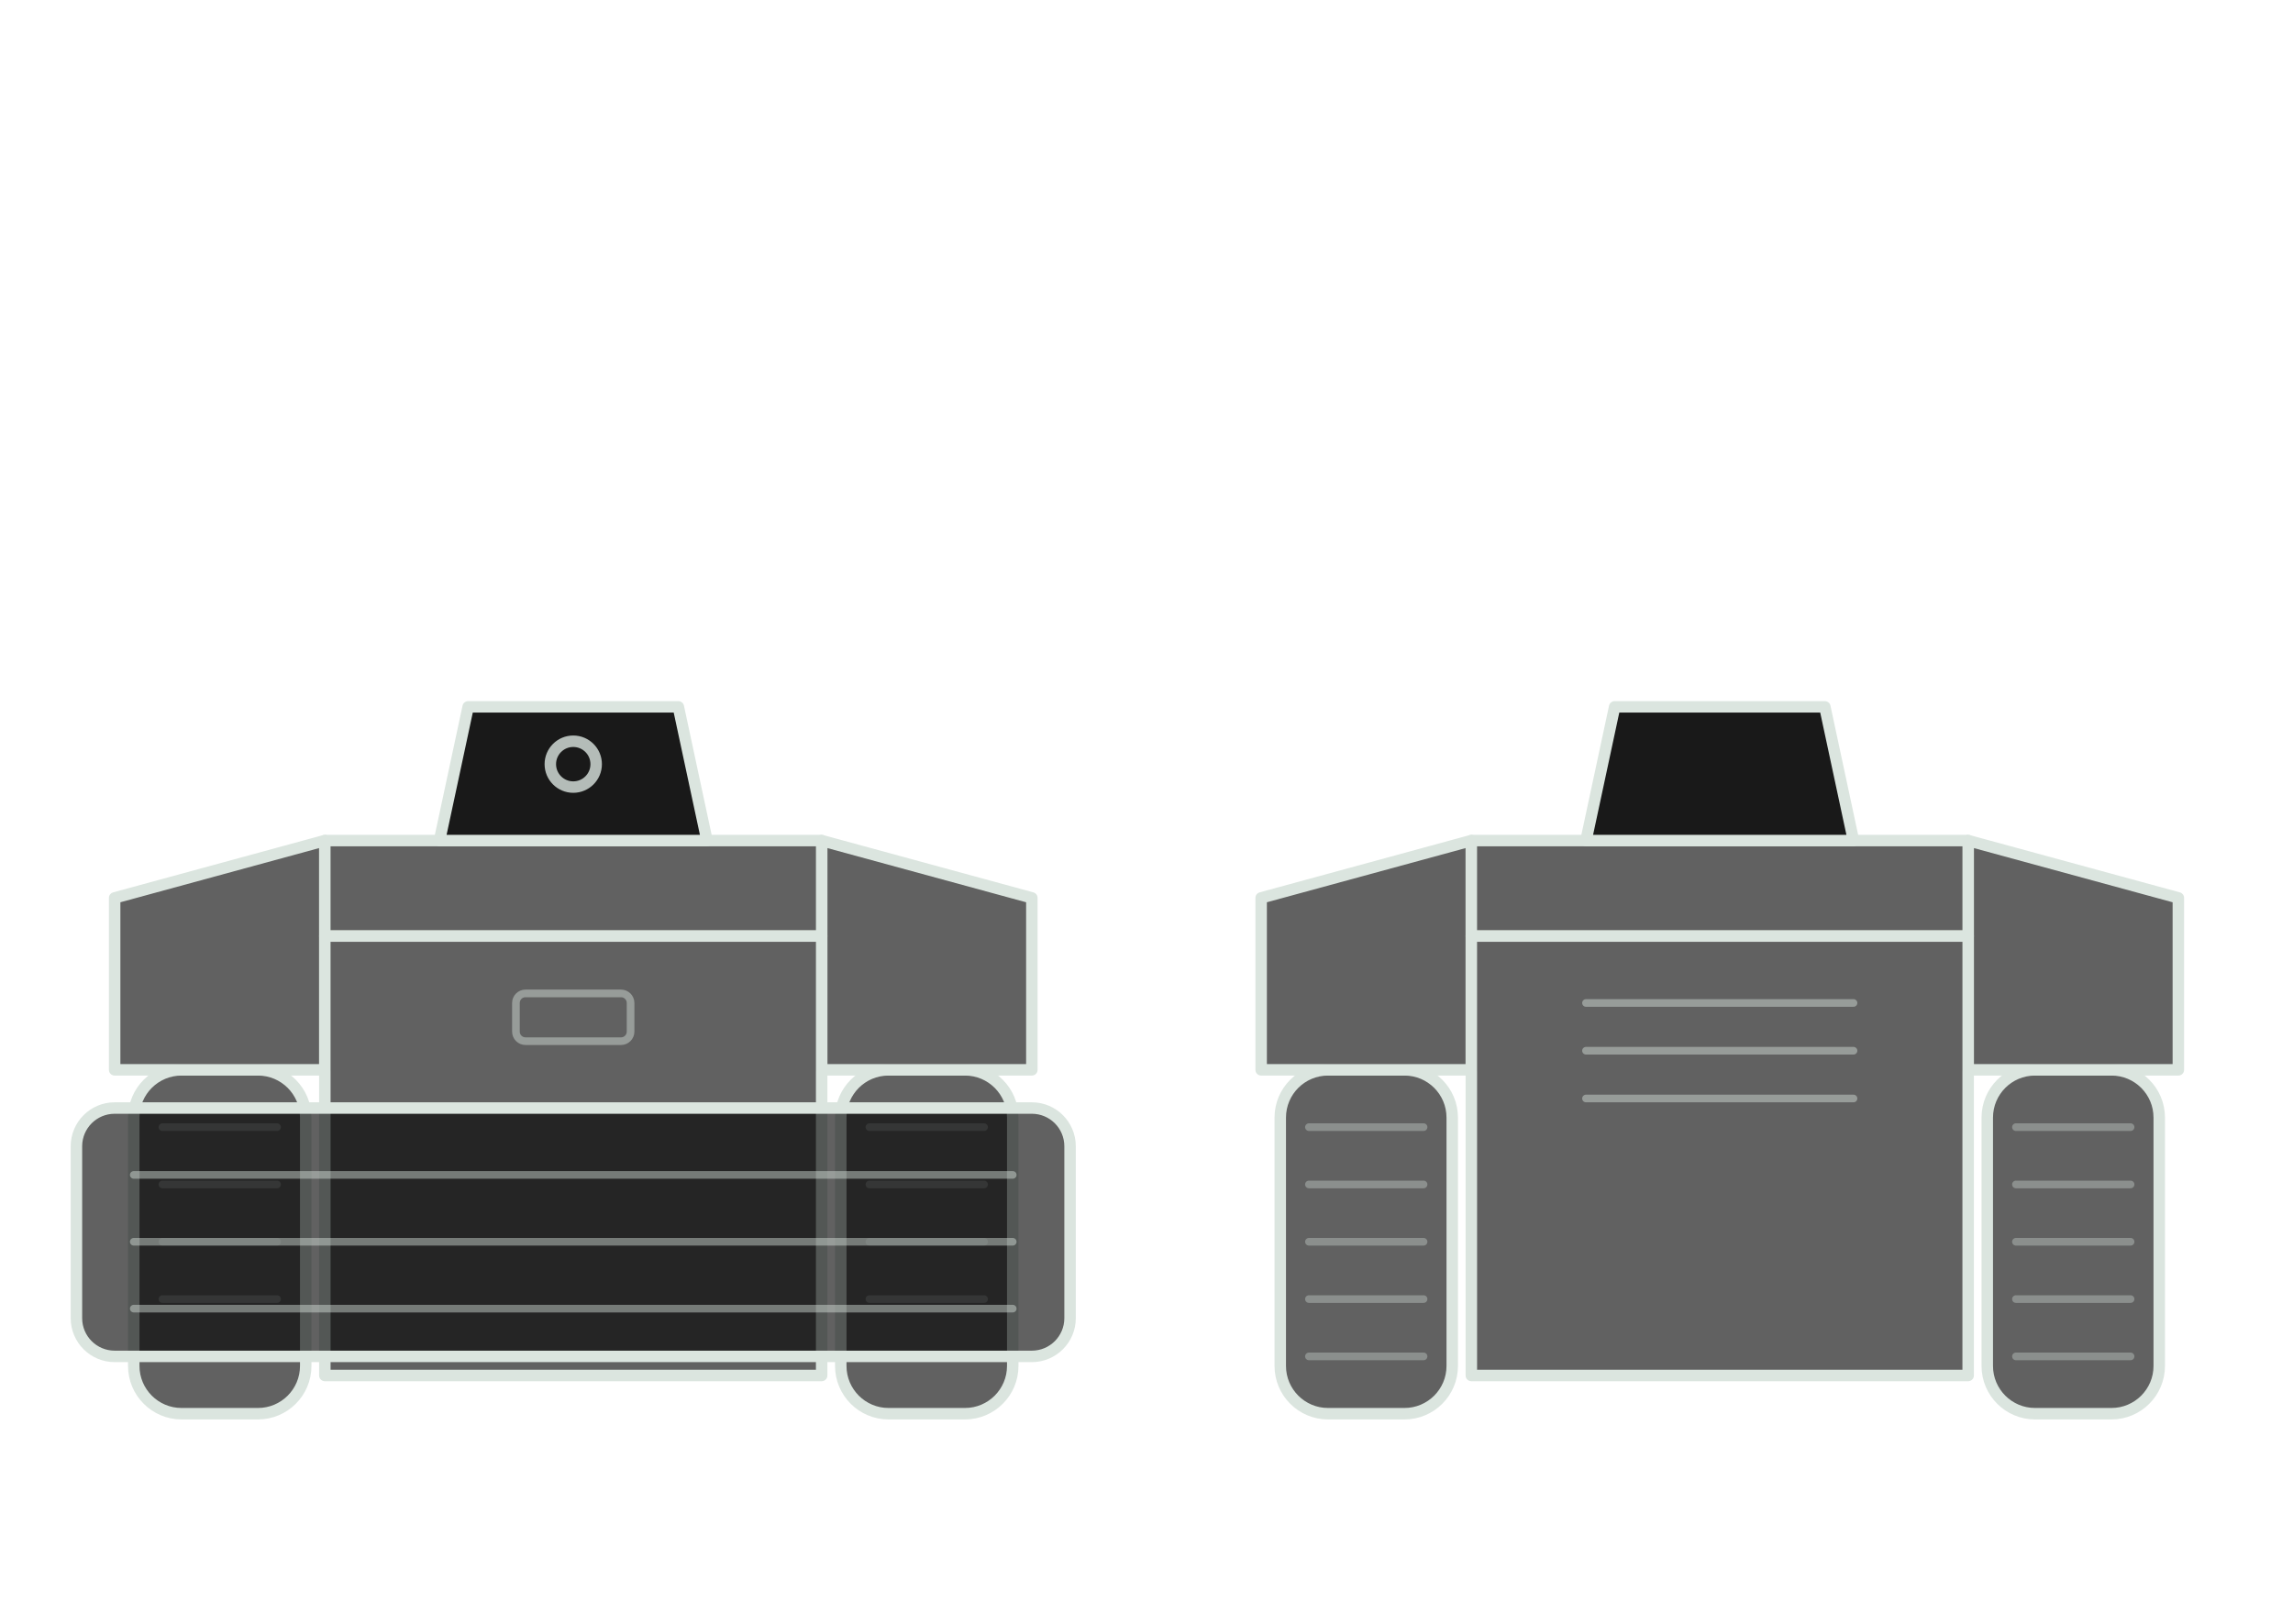
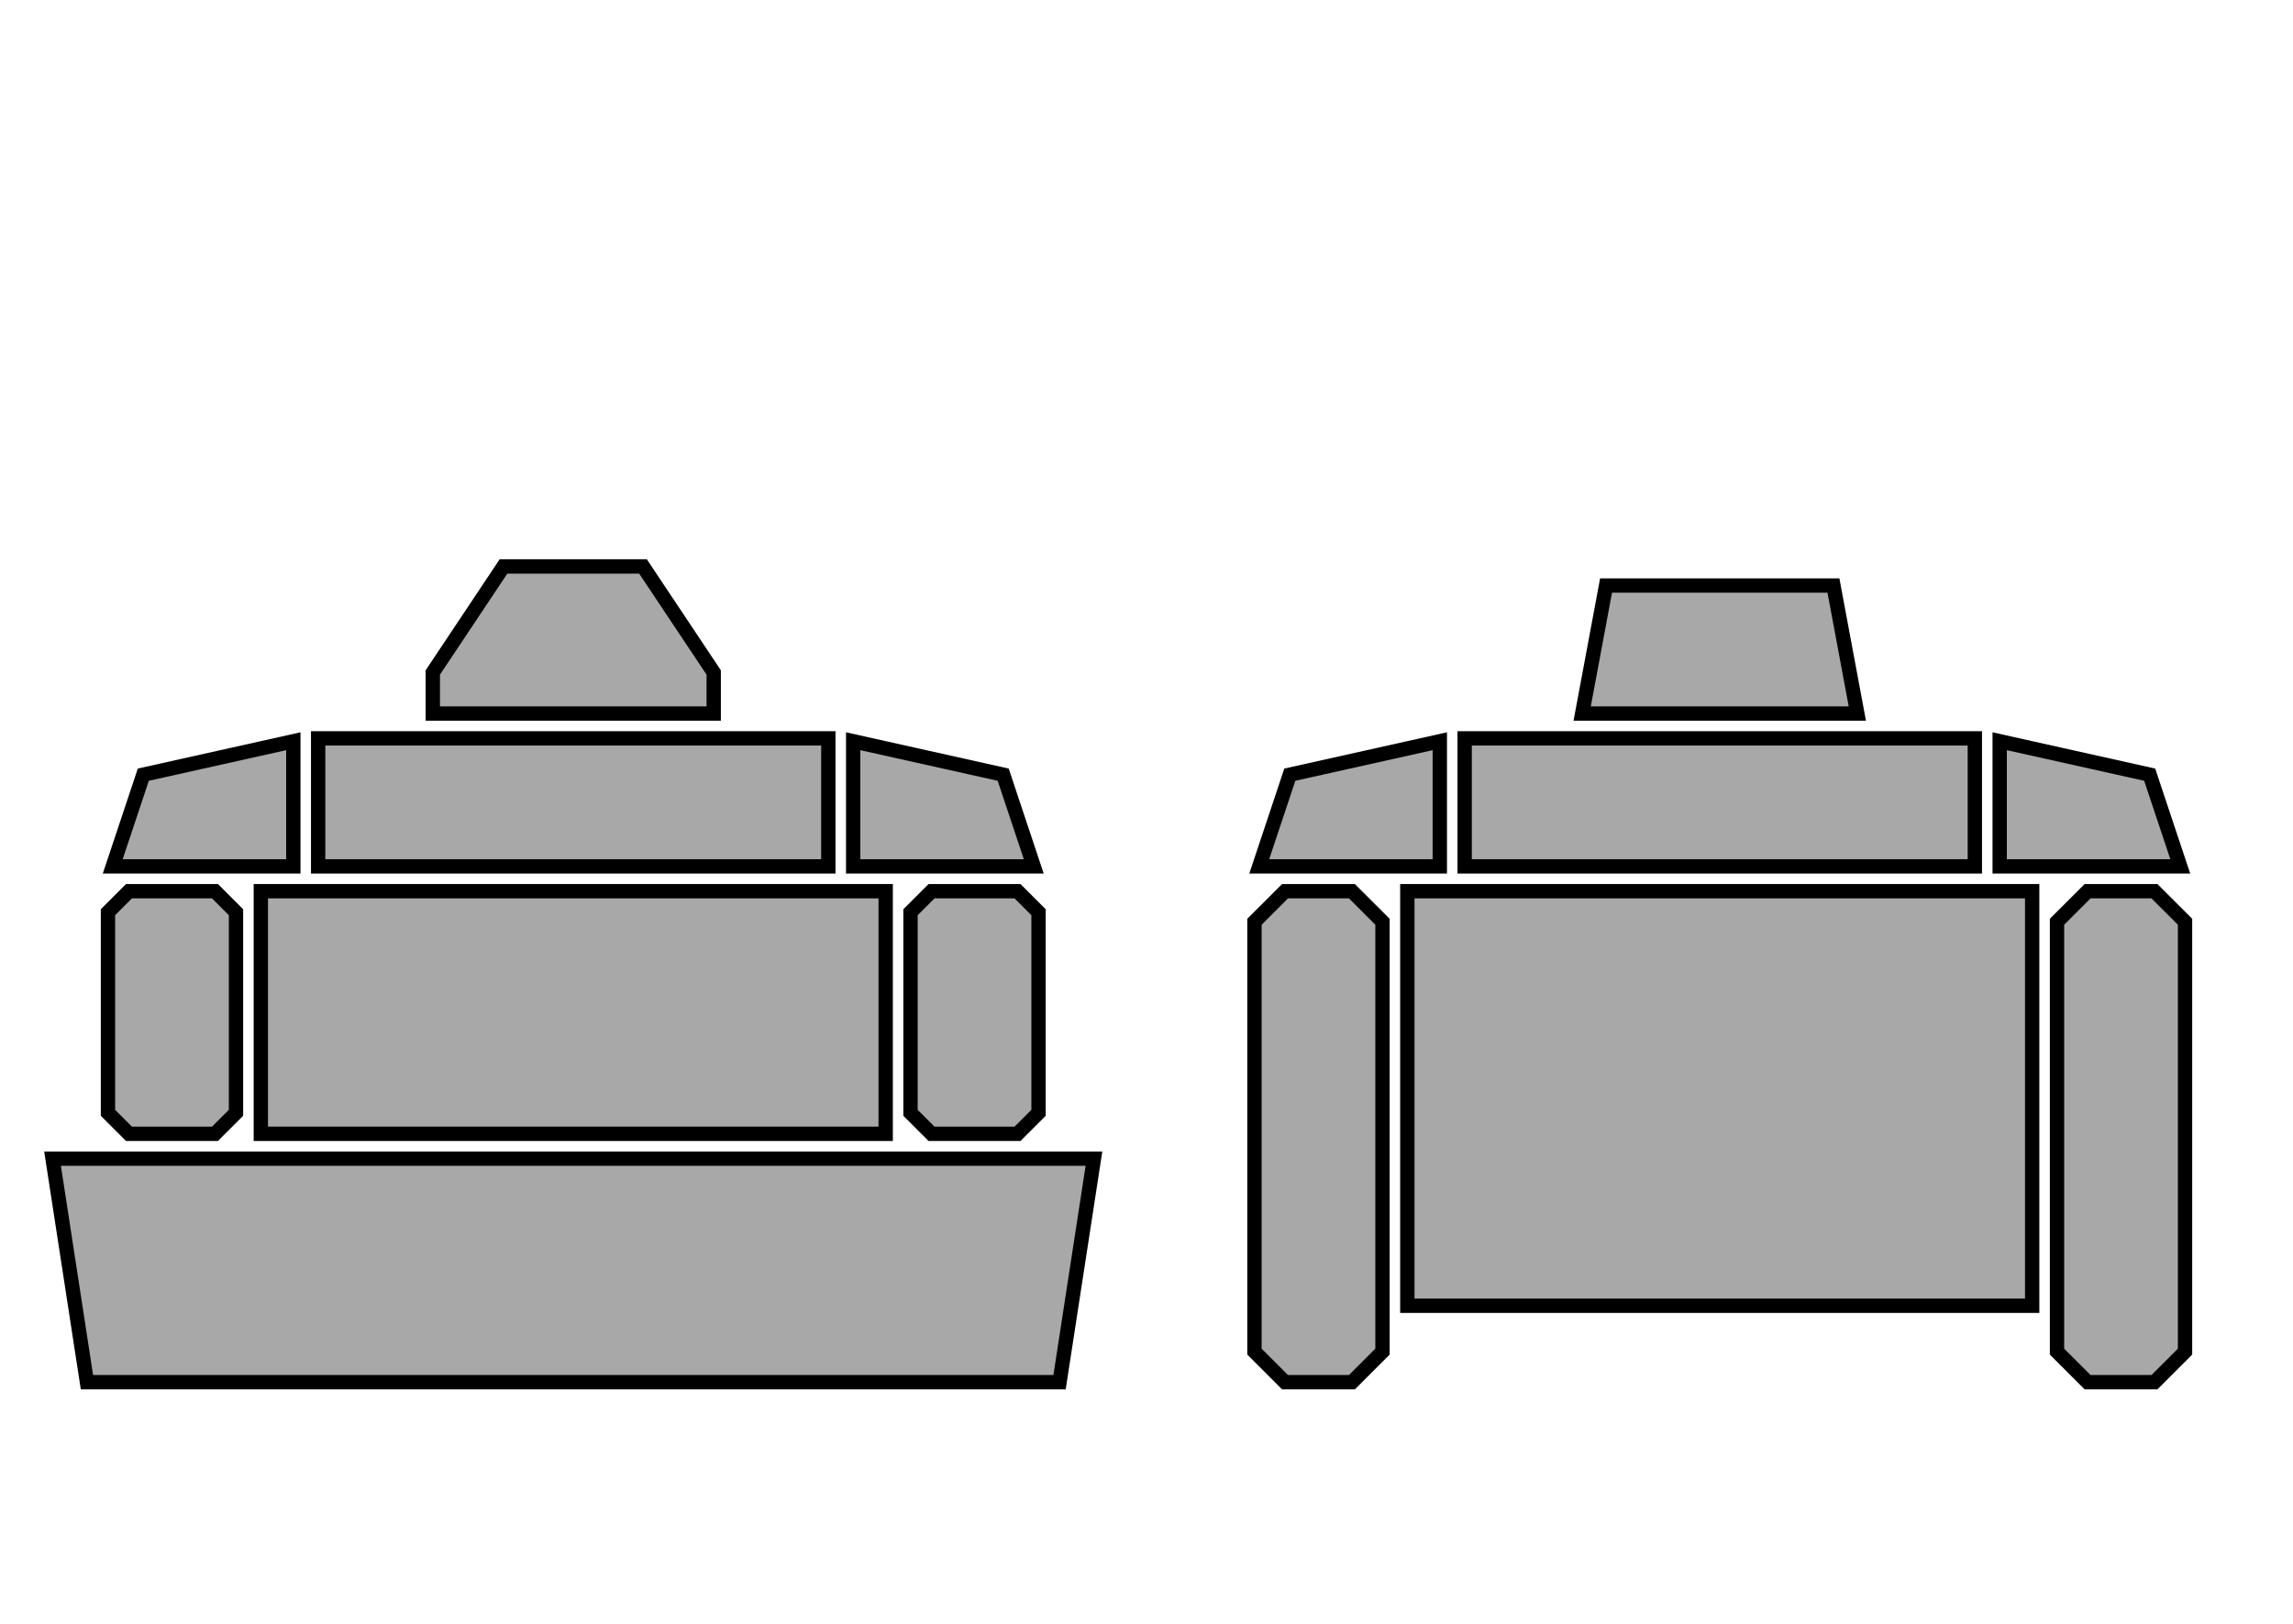
<svg xmlns="http://www.w3.org/2000/svg" viewBox="0 0 240 170">
-   <g id="part-DRIVE" fill="currentColor" fill-opacity=".62" stroke="#dbe5df" stroke-width="1.2" stroke-linejoin="round">
-     <rect x="14" y="112" width="18" height="36" rx="5" />
-     <rect x="88" y="112" width="18" height="36" rx="5" />
+   <g fill="none" stroke="#dbe5df" stroke-opacity=".22" stroke-width="1" stroke-linejoin="miter">
+     <polygon points="52.7,59.3 67.3,59.3 74.7,70.4 74.7,74.7 45.3,74.7 45.3,70.4" />
+     <polygon points="168.1,61.3 191.9,61.3 194.4,74.7 165.6,74.7" />
  </g>
-   <g fill="none" stroke="#dbe5df" stroke-opacity=".35" stroke-width=".8" stroke-linecap="round" stroke-linejoin="round">
-     <line x1="17" y1="118" x2="29" y2="118" />
-     <line x1="17" y1="124" x2="29" y2="124" />
-     <line x1="17" y1="130" x2="29" y2="130" />
-     <line x1="17" y1="136" x2="29" y2="136" />
-     <line x1="17" y1="142" x2="29" y2="142" />
-     <line x1="91" y1="118" x2="103" y2="118" />
-     <line x1="91" y1="124" x2="103" y2="124" />
-     <line x1="91" y1="130" x2="103" y2="130" />
-     <line x1="91" y1="136" x2="103" y2="136" />
-     <line x1="91" y1="142" x2="103" y2="142" />
+   <g id="part-TURRET" fill="currentColor" fill-opacity=".34" stroke="currentColor" stroke-width="1.5" stroke-linejoin="miter">
+     <polygon points="52.7,59.3 67.3,59.3 74.7,70.4 74.7,74.7 45.3,74.7 45.3,70.4" />
+     <polygon points="168.1,61.3 191.9,61.3 194.4,74.7 165.6,74.7" />
  </g>
-   <g id="part-RIGHT" fill="currentColor" fill-opacity=".62" stroke="#dbe5df" stroke-width="1.2" stroke-linejoin="round">
-     <polygon points="12,94 34,88 34,112 12,112" />
+   <g fill="none" stroke="#dbe5df" stroke-opacity=".22" stroke-width="1" stroke-linejoin="miter">
+     <polygon points="33.3,77.3 86.7,77.3 86.7,90.7 33.3,90.7" />
+     <polygon points="153.3,77.3 206.7,77.3 206.7,90.7 153.3,90.7" />
  </g>
-   <g id="part-LEFT" fill="currentColor" fill-opacity=".62" stroke="#dbe5df" stroke-width="1.2" stroke-linejoin="round">
-     <polygon points="108,94 86,88 86,112 108,112" />
+   <g id="part-HULL" fill="currentColor" fill-opacity=".34" stroke="currentColor" stroke-width="1.5" stroke-linejoin="miter">
+     <polygon points="33.3,77.3 86.7,77.3 86.7,90.7 33.3,90.7" />
+     <polygon points="153.3,77.3 206.7,77.3 206.7,90.7 153.3,90.7" />
  </g>
-   <g id="part-HULL" fill="currentColor" fill-opacity=".62" stroke="#dbe5df" stroke-width="1.2" stroke-linejoin="round">
-     <rect x="34" y="88" width="52" height="10" />
+   <g fill="none" stroke="#dbe5df" stroke-opacity=".22" stroke-width="1" stroke-linejoin="miter">
+     <polygon points="15.0,81.1 30.7,77.6 30.7,90.7 11.8,90.7" />
+     <polygon points="228.2,90.7 209.3,90.7 209.3,77.6 225.0,81.1" />
  </g>
-   <g id="part-FRONT" fill="currentColor" fill-opacity=".62" stroke="#dbe5df" stroke-width="1.2" stroke-linejoin="round">
-     <polygon points="34,98 86,98 86,144 34,144" />
+   <g id="part-RIGHT" fill="currentColor" fill-opacity=".34" stroke="currentColor" stroke-width="1.5" stroke-linejoin="miter">
+     <polygon points="15.0,81.1 30.7,77.6 30.7,90.7 11.8,90.7" />
+     <polygon points="228.2,90.7 209.3,90.7 209.3,77.6 225.0,81.1" />
  </g>
-   <g fill="none" stroke="#dbe5df" stroke-opacity=".45" stroke-width=".8" stroke-linecap="round" stroke-linejoin="round">
-     <rect x="54" y="104" width="12" height="5" rx="1" />
+   <g fill="none" stroke="#dbe5df" stroke-opacity=".22" stroke-width="1" stroke-linejoin="miter">
+     <polygon points="108.2,90.7 89.3,90.7 89.3,77.6 105.0,81.1" />
+     <polygon points="135.0,81.1 150.7,77.6 150.7,90.7 131.8,90.7" />
  </g>
-   <g id="part-DRIVE" fill="currentColor" fill-opacity=".62" stroke="#dbe5df" stroke-width="1.2" stroke-linejoin="round">
-     <rect x="134" y="112" width="18" height="36" rx="5" />
-     <rect x="208" y="112" width="18" height="36" rx="5" />
+   <g id="part-LEFT" fill="currentColor" fill-opacity=".34" stroke="currentColor" stroke-width="1.5" stroke-linejoin="miter">
+     <polygon points="108.2,90.7 89.3,90.7 89.3,77.6 105.0,81.1" />
+     <polygon points="135.0,81.1 150.7,77.6 150.7,90.7 131.8,90.7" />
  </g>
-   <g fill="none" stroke="#dbe5df" stroke-opacity=".35" stroke-width=".8" stroke-linecap="round" stroke-linejoin="round">
-     <line x1="137" y1="118" x2="149" y2="118" />
-     <line x1="137" y1="124" x2="149" y2="124" />
-     <line x1="137" y1="130" x2="149" y2="130" />
-     <line x1="137" y1="136" x2="149" y2="136" />
-     <line x1="137" y1="142" x2="149" y2="142" />
-     <line x1="211" y1="118" x2="223" y2="118" />
-     <line x1="211" y1="124" x2="223" y2="124" />
-     <line x1="211" y1="130" x2="223" y2="130" />
-     <line x1="211" y1="136" x2="223" y2="136" />
-     <line x1="211" y1="142" x2="223" y2="142" />
+   <g fill="none" stroke="#dbe5df" stroke-opacity=".22" stroke-width="1" stroke-linejoin="miter">
+     <polygon points="13.5,93.3 22.5,93.3 24.7,95.5 24.7,116.5 22.5,118.7 13.5,118.7 11.3,116.5 11.3,95.5" />
+     <polygon points="108.7,95.5 108.7,116.5 106.5,118.7 97.5,118.7 95.3,116.5 95.3,95.5 97.5,93.3 106.5,93.3" />
+     <polygon points="134.5,93.3 141.5,93.3 144.7,96.5 144.7,141.5 141.5,144.7 134.5,144.7 131.3,141.5 131.3,96.5" />
+     <polygon points="228.7,96.5 228.7,141.5 225.5,144.7 218.5,144.7 215.3,141.5 215.3,96.5 218.5,93.3 225.5,93.3" />
  </g>
-   <g id="part-LEFT" fill="currentColor" fill-opacity=".62" stroke="#dbe5df" stroke-width="1.2" stroke-linejoin="round">
-     <polygon points="132,94 154,88 154,112 132,112" />
+   <g id="part-DRIVE" fill="currentColor" fill-opacity=".34" stroke="currentColor" stroke-width="1.5" stroke-linejoin="miter">
+     <polygon points="13.5,93.3 22.5,93.3 24.7,95.5 24.7,116.5 22.5,118.7 13.5,118.7 11.3,116.5 11.3,95.5" />
+     <polygon points="108.7,95.5 108.7,116.5 106.5,118.7 97.5,118.7 95.3,116.5 95.3,95.5 97.5,93.3 106.5,93.3" />
+     <polygon points="134.5,93.3 141.5,93.3 144.7,96.5 144.7,141.5 141.5,144.7 134.5,144.7 131.3,141.5 131.3,96.5" />
+     <polygon points="228.7,96.5 228.7,141.5 225.5,144.7 218.5,144.7 215.3,141.5 215.3,96.5 218.5,93.3 225.5,93.3" />
  </g>
-   <g id="part-RIGHT" fill="currentColor" fill-opacity=".62" stroke="#dbe5df" stroke-width="1.2" stroke-linejoin="round">
-     <polygon points="228,94 206,88 206,112 228,112" />
+   <g fill="none" stroke="#dbe5df" stroke-opacity=".22" stroke-width="1" stroke-linejoin="miter">
+     <polygon points="27.3,93.3 92.7,93.3 92.7,118.7 27.3,118.7" />
+     <polygon points="5.5,121.3 114.5,121.3 110.9,144.7 9.1,144.7" />
  </g>
-   <g id="part-HULL" fill="currentColor" fill-opacity=".62" stroke="#dbe5df" stroke-width="1.2" stroke-linejoin="round">
-     <rect x="154" y="88" width="52" height="10" />
+   <g id="part-FRONT" fill="currentColor" fill-opacity=".34" stroke="currentColor" stroke-width="1.5" stroke-linejoin="miter">
+     <polygon points="27.3,93.3 92.7,93.3 92.7,118.7 27.3,118.7" />
+     <polygon points="5.5,121.3 114.5,121.3 110.9,144.7 9.1,144.7" />
  </g>
-   <g id="part-REAR" fill="currentColor" fill-opacity=".62" stroke="#dbe5df" stroke-width="1.2" stroke-linejoin="round">
-     <polygon points="154,98 206,98 206,144 154,144" />
+   <g fill="none" stroke="#dbe5df" stroke-opacity=".22" stroke-width="1" stroke-linejoin="miter">
+     <polygon points="147.3,93.3 212.7,93.3 212.7,136.7 147.3,136.7" />
  </g>
-   <g fill="none" stroke="#dbe5df" stroke-opacity=".45" stroke-width=".8" stroke-linecap="round" stroke-linejoin="round">
-     <line x1="166" y1="105" x2="194" y2="105" />
-     <line x1="166" y1="110" x2="194" y2="110" />
-     <line x1="166" y1="115" x2="194" y2="115" />
-   </g>
-   <g id="part-TURRET" fill="currentColor" fill-opacity=".9" stroke="#dbe5df" stroke-width="1.2" stroke-linejoin="round">
-     <polygon points="46,88 49,74 71,74 74,88" />
-   </g>
-   <g fill="none" stroke="#dbe5df" stroke-opacity=".8" stroke-width="1.2" stroke-linecap="round" stroke-linejoin="round">
-     <circle cx="60" cy="80" r="2.4" />
-   </g>
-   <g id="part-TURRET" fill="currentColor" fill-opacity=".9" stroke="#dbe5df" stroke-width="1.2" stroke-linejoin="round">
-     <polygon points="166,88 169,74 191,74 194,88" />
-   </g>
-   <g id="part-FRONT" fill="currentColor" fill-opacity=".62" stroke="#dbe5df" stroke-width="1.2" stroke-linejoin="round">
-     <rect x="8" y="116" width="104" height="26" rx="4" />
-   </g>
-   <g fill="none" stroke="#dbe5df" stroke-opacity=".45" stroke-width=".8" stroke-linecap="round" stroke-linejoin="round">
-     <line x1="14" y1="123" x2="106" y2="123" />
-     <line x1="14" y1="130" x2="106" y2="130" />
-     <line x1="14" y1="137" x2="106" y2="137" />
+   <g id="part-REAR" fill="currentColor" fill-opacity=".34" stroke="currentColor" stroke-width="1.5" stroke-linejoin="miter">
+     <polygon points="147.3,93.3 212.7,93.3 212.7,136.7 147.3,136.7" />
  </g>
</svg>
